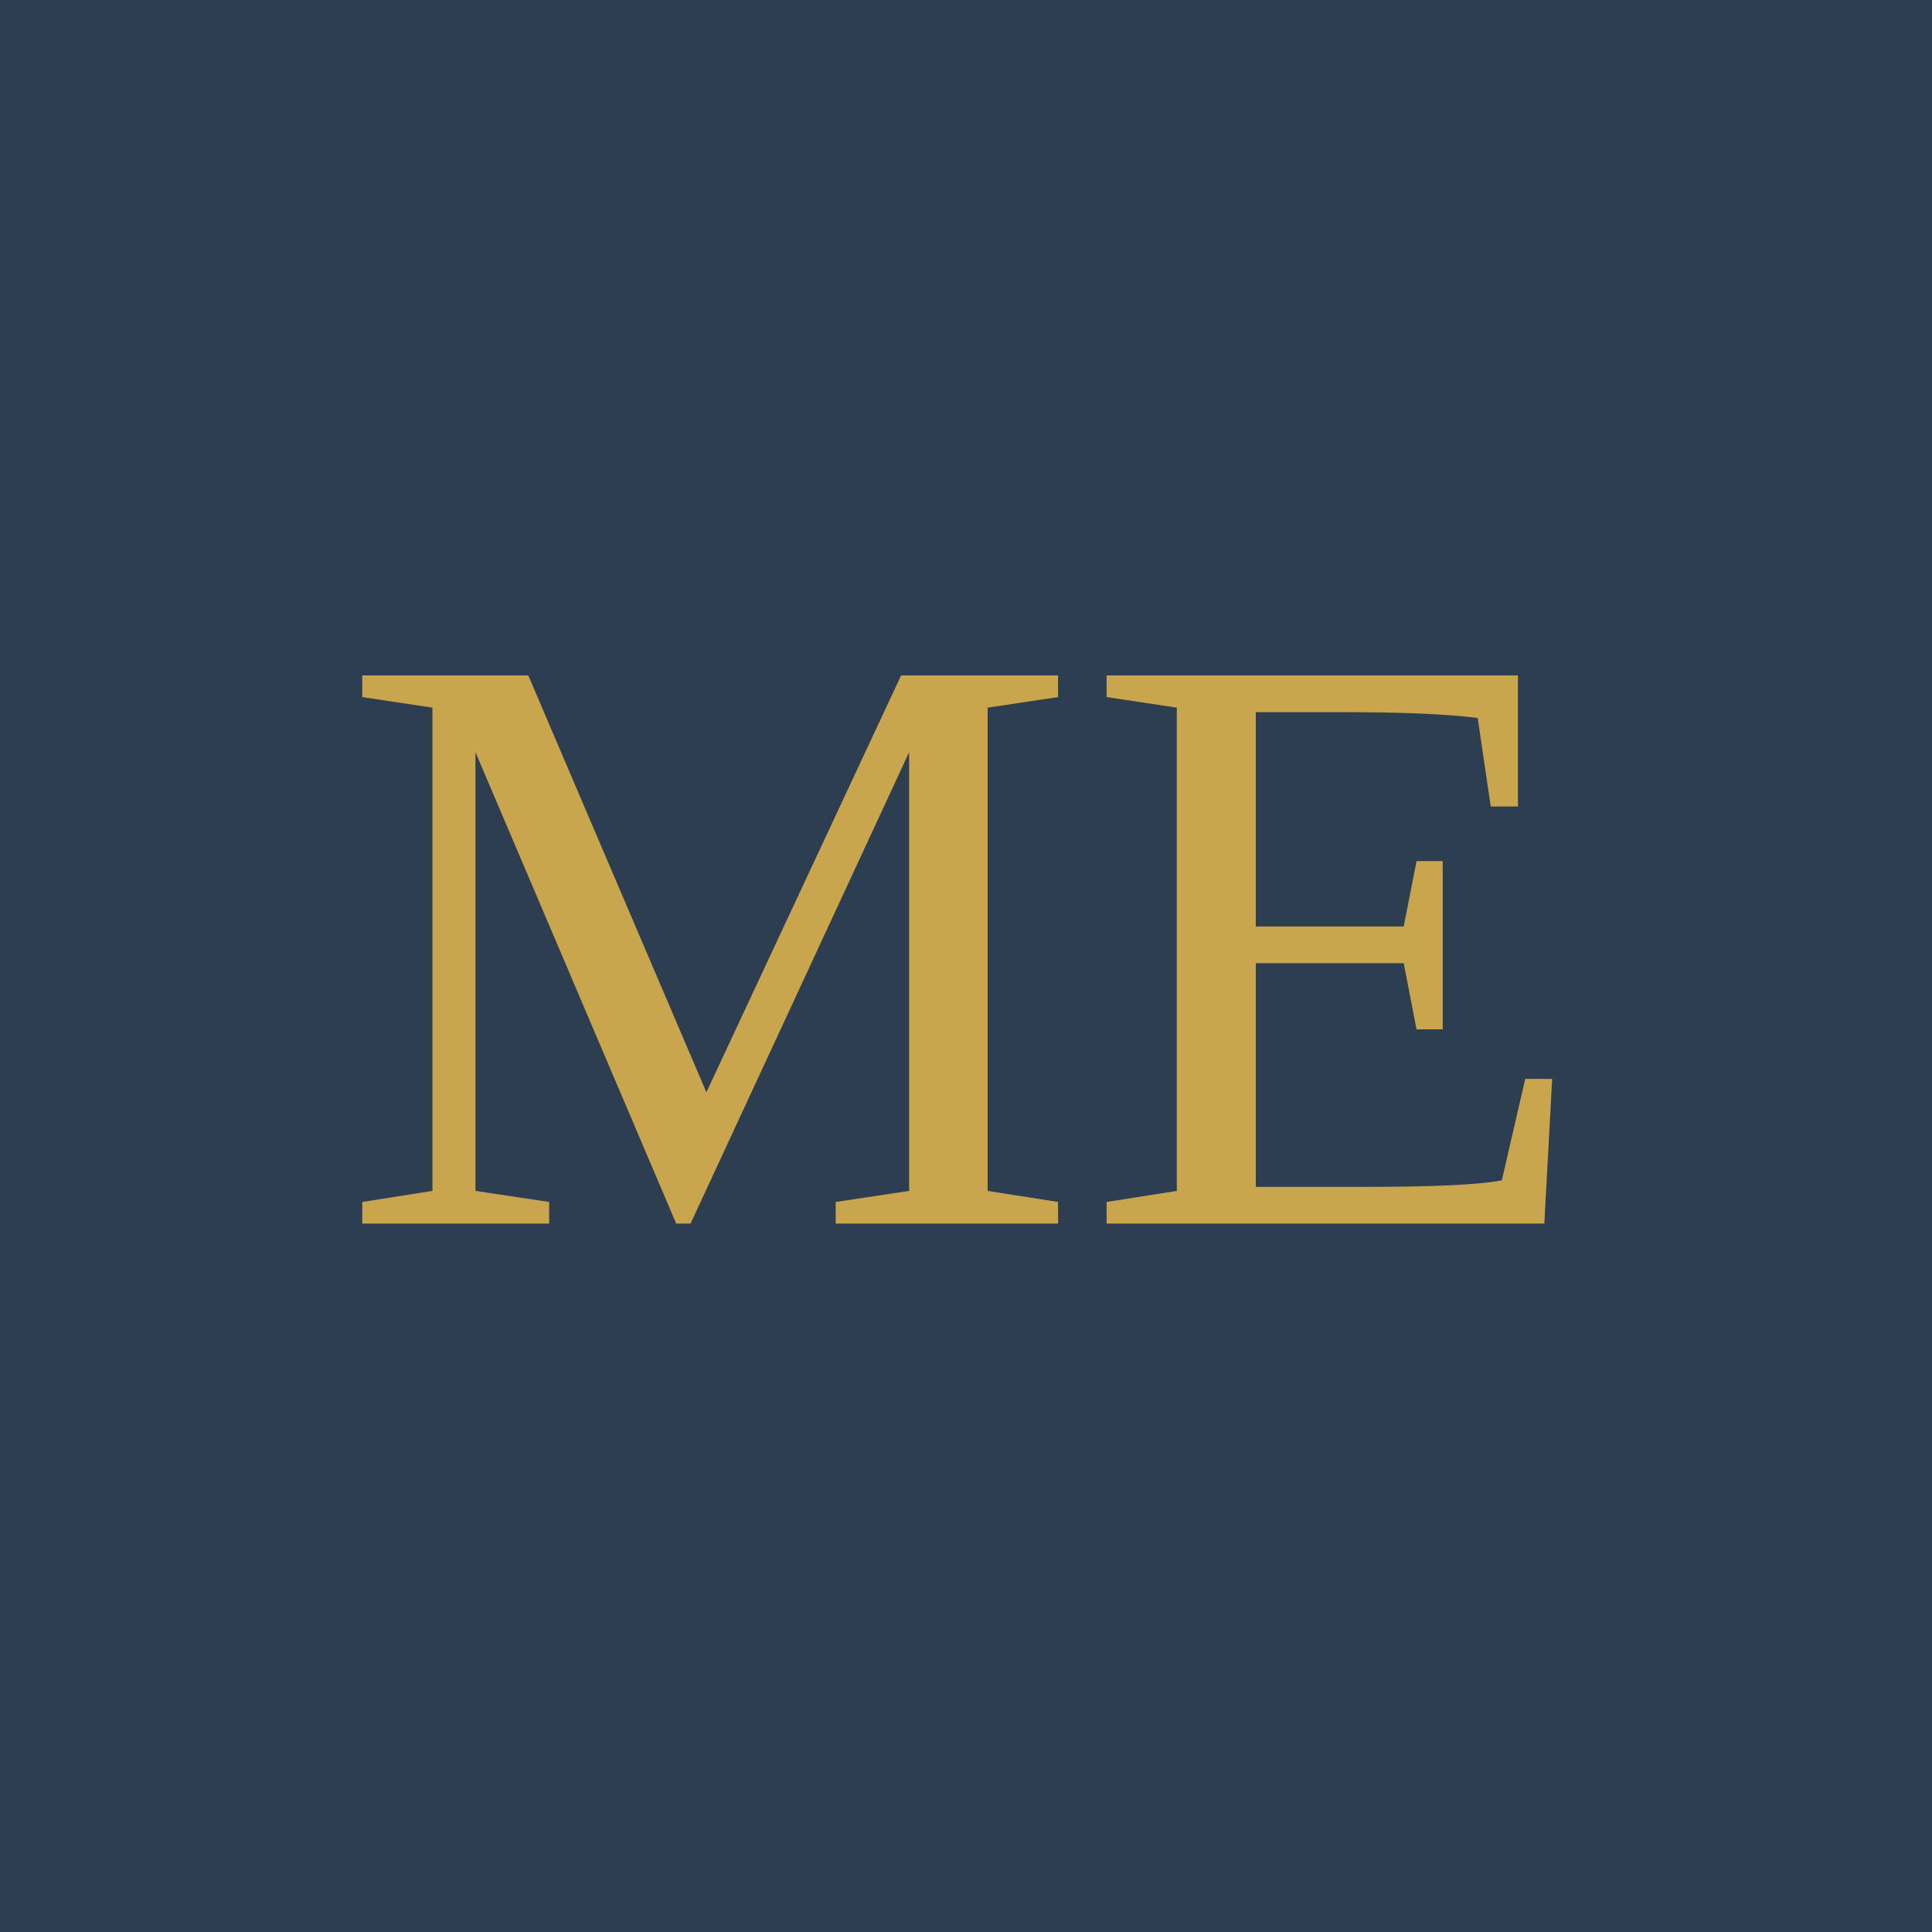
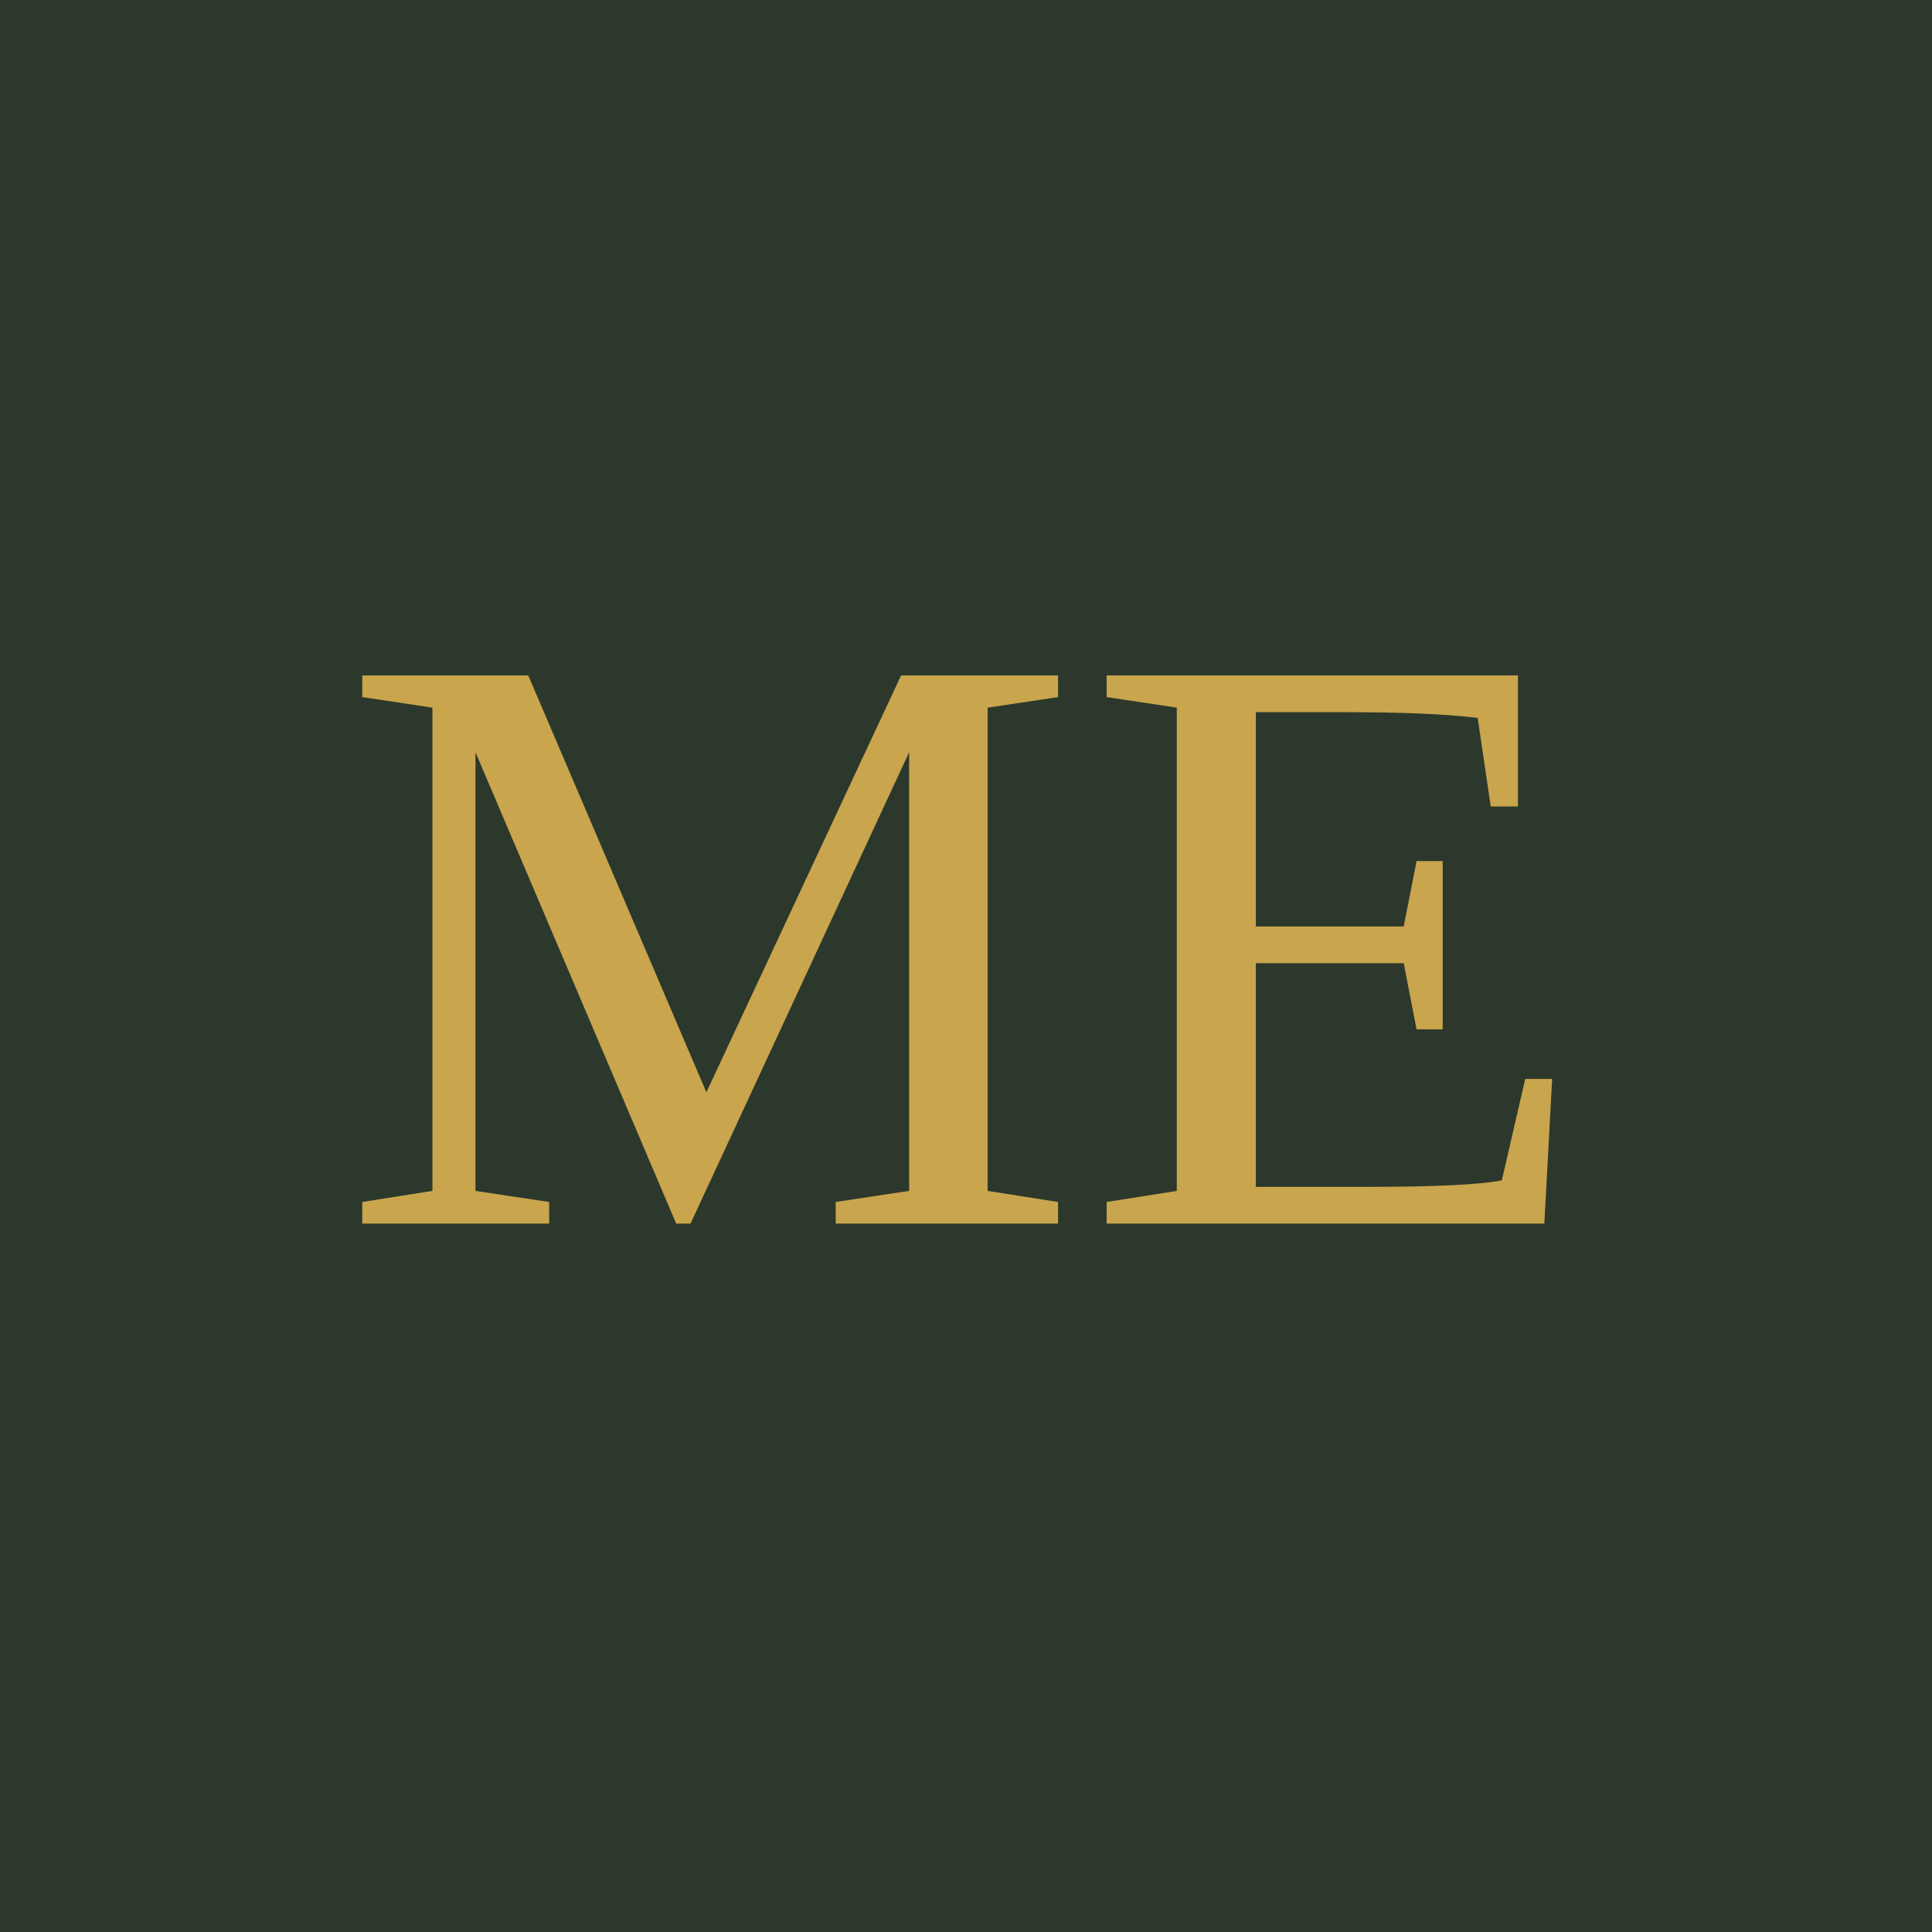
<svg xmlns="http://www.w3.org/2000/svg" viewBox="0 0 120 120" width="120" height="120">
  <defs>
    <style>
      .me-text { font-family: Georgia, 'Times New Roman', serif; font-weight: 500; }
    </style>
  </defs>
-   <rect x="0" y="0" width="120" height="120" fill="#2d3e50" />
+   <rect x="0" y="0" width="120" height="120" fill="#2d382c" />
  <text x="60" y="76" class="me-text" font-size="52" fill="#c9a54d" text-anchor="middle">ME</text>
</svg>
